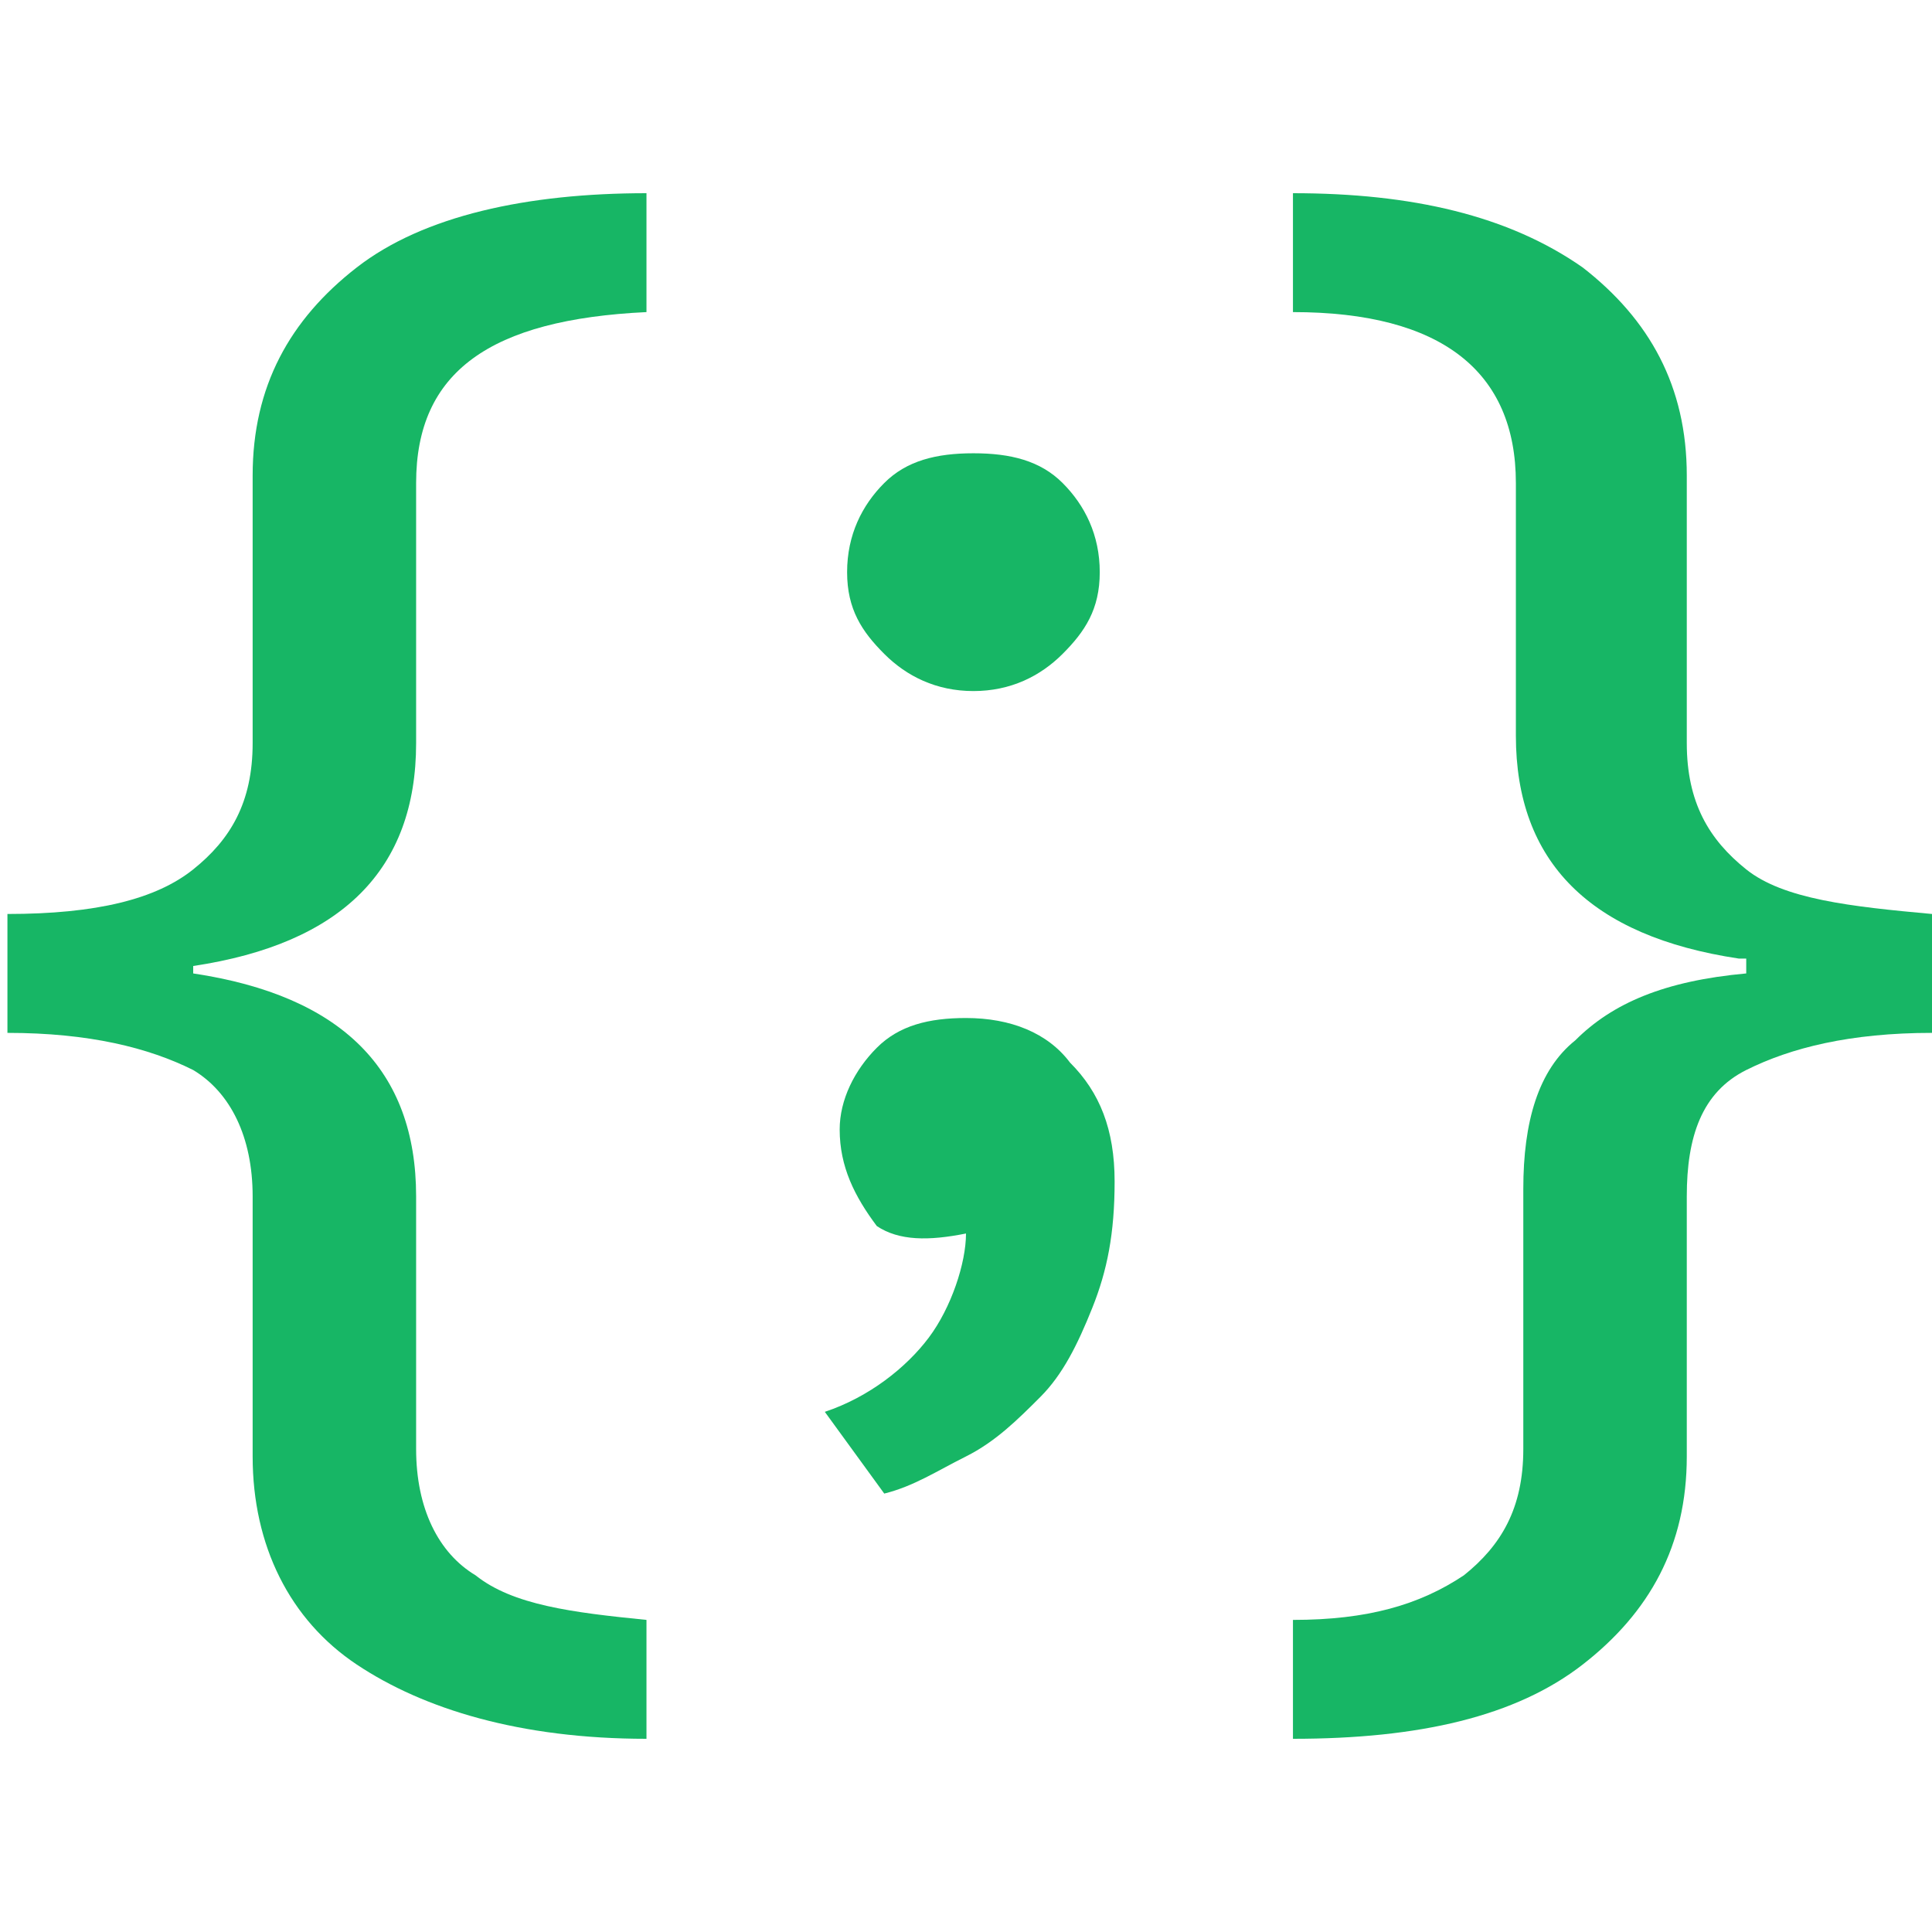
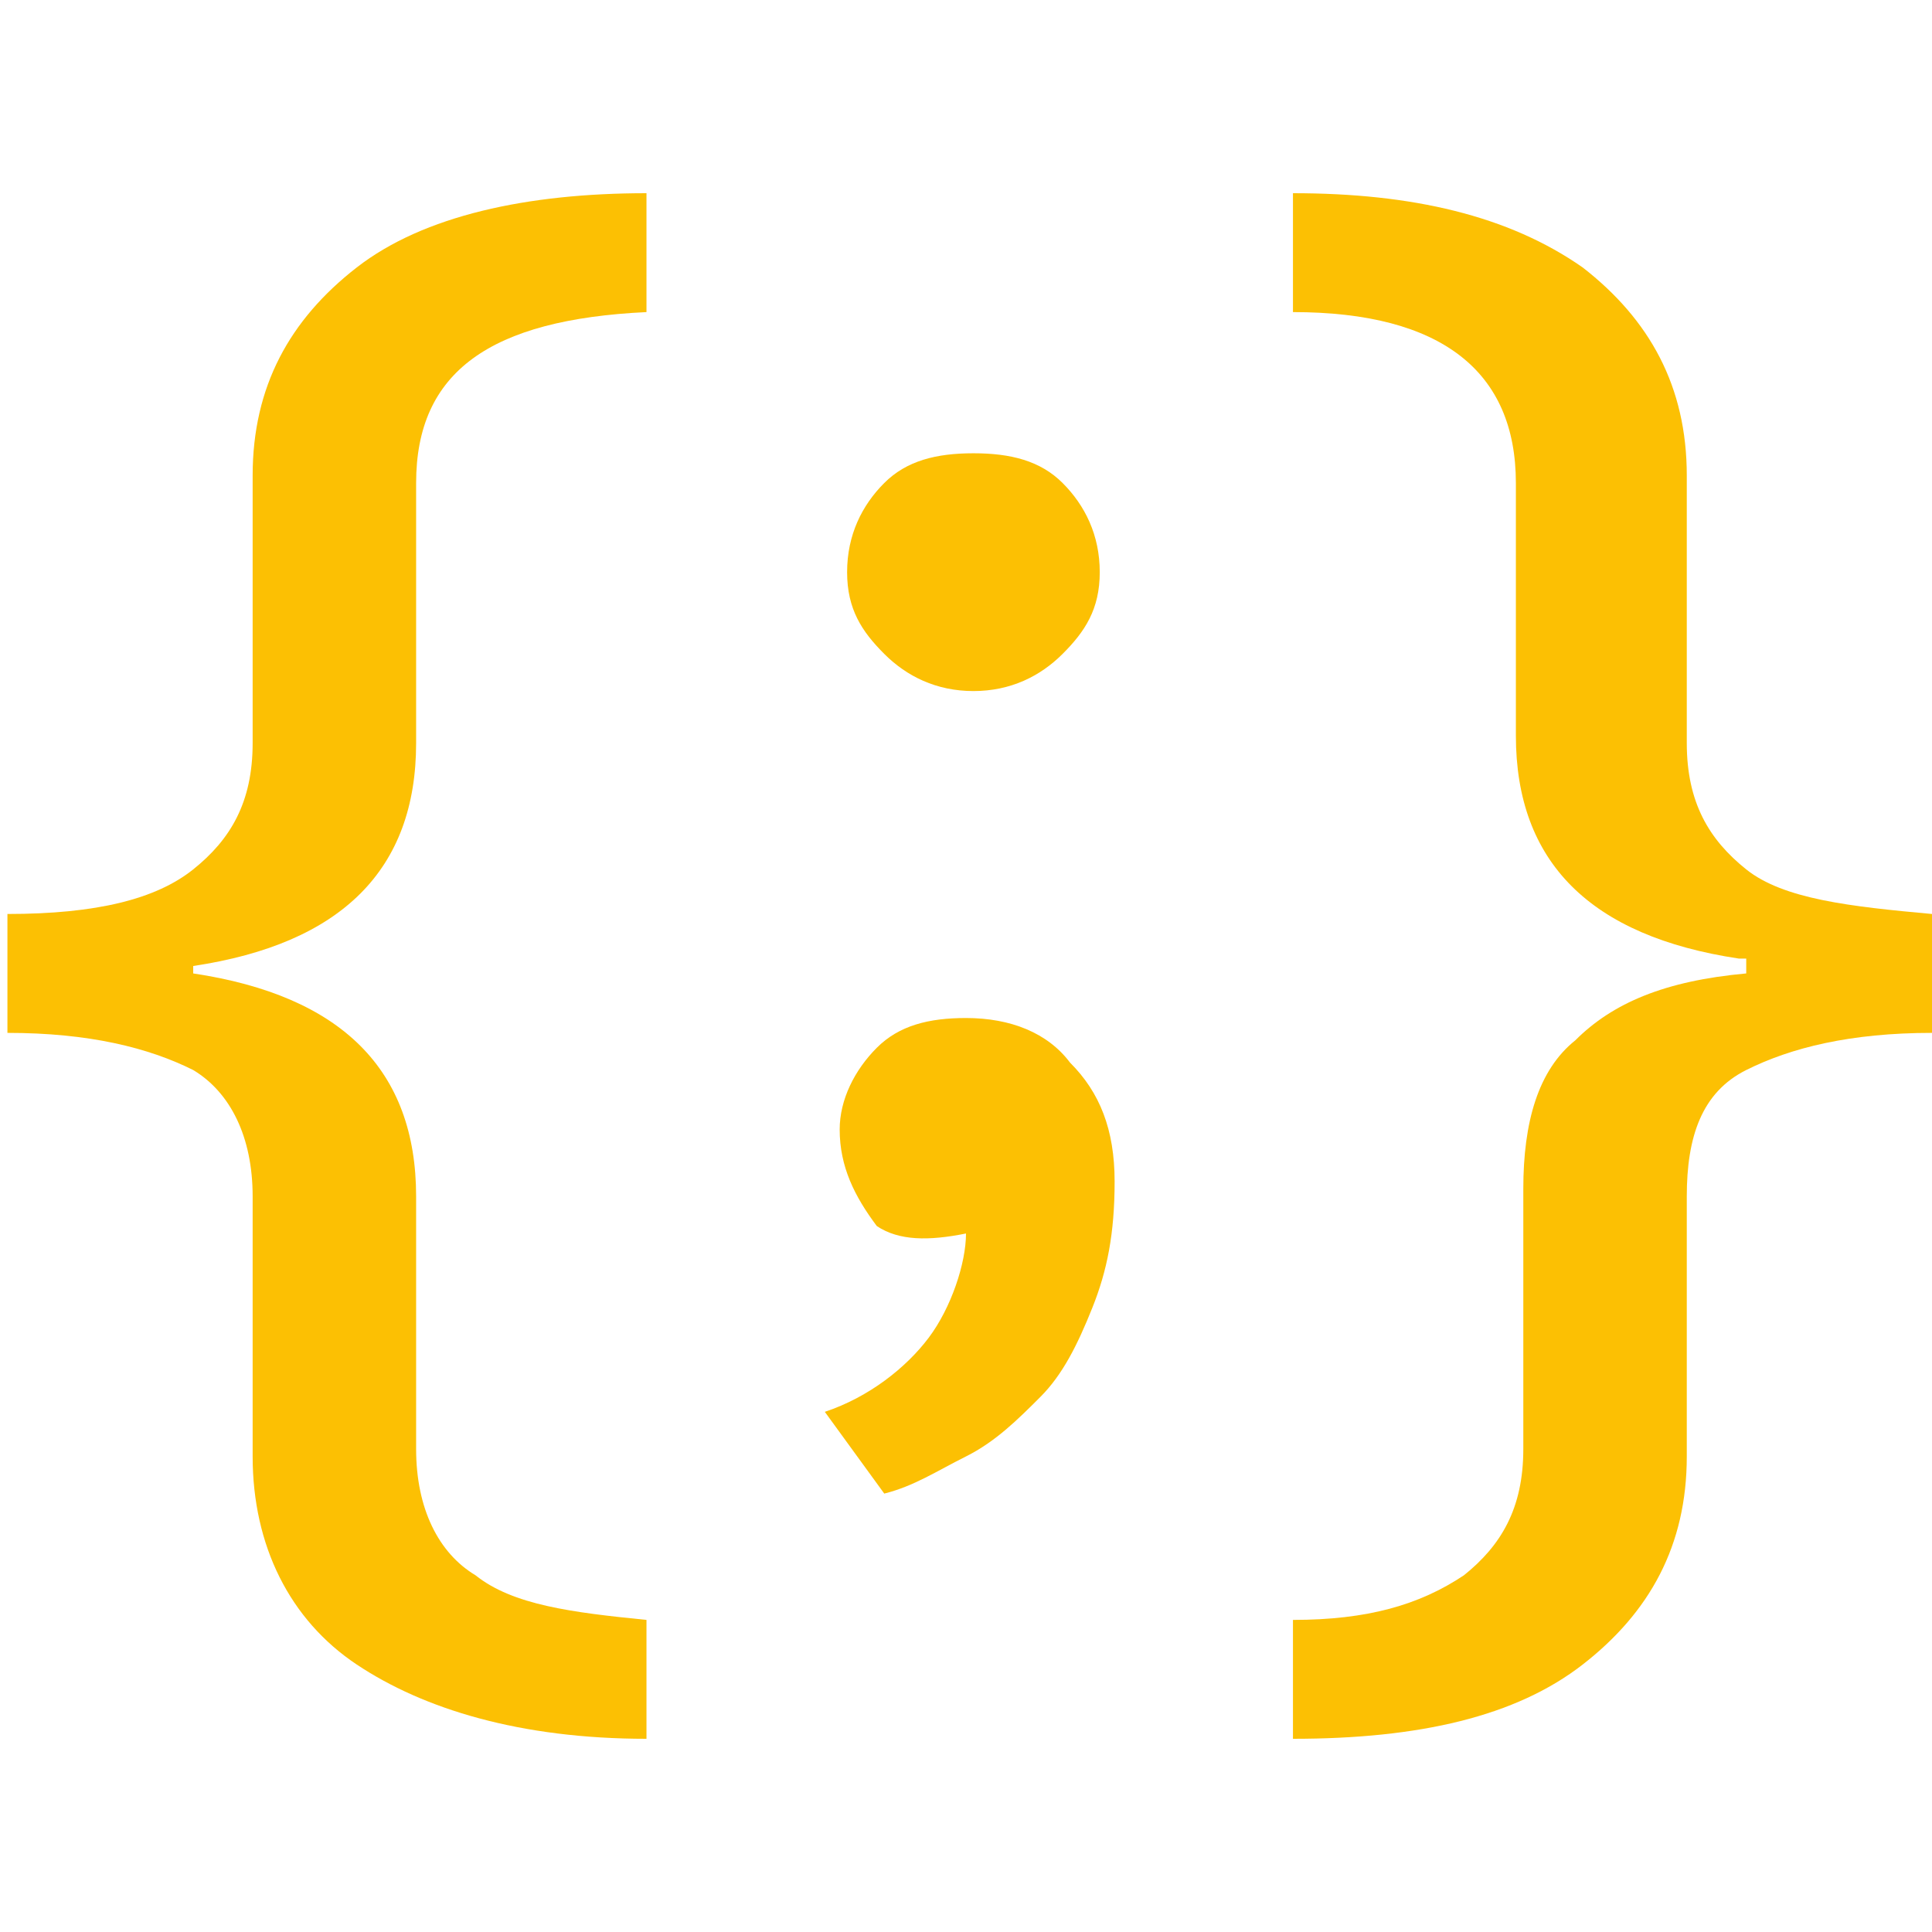
<svg xmlns="http://www.w3.org/2000/svg" version="1.1" id="Layer_1" x="0px" y="0px" viewBox="0 0 26 26" style="enable-background:new 0 0 26 26;" xml:space="preserve">
  <style type="text/css">
- 	.st0{fill:#17b665;}
- 	.st1{fill:#17b665;}
+ 	.st0{fill:#fcc003;}
+ 	.st1{fill:#fcc003;}
</style>
  <path class="st0" d="M5.6,19.5c0,0.8,0.3,1.4,0.8,1.7c0.5,0.4,1.3,0.5,2.3,0.6v1.6c-1.7,0-3-0.4-3.9-1s-1.4-1.6-1.4-2.8v-3.5  c0-0.8-0.3-1.4-0.8-1.7c-0.6-0.3-1.4-0.5-2.5-0.5v-1.6c1.2,0,2-0.2,2.5-0.6c0.5-0.4,0.8-0.9,0.8-1.7V6.4c0-1.2,0.5-2.1,1.4-2.8  s2.3-1,3.9-1v1.6C6.6,4.3,5.6,5,5.6,6.5V10c0,1.7-1,2.7-3,3v0.1c2,0.3,3,1.3,3,3V19.5z" />
  <path class="st0" d="M23.4,12.9c-2-0.3-3-1.3-3-3V6.5c0-1.5-1-2.3-3-2.3V2.6c1.6,0,2.9,0.3,3.9,1c0.9,0.7,1.4,1.6,1.4,2.8V10  c0,0.8,0.3,1.3,0.8,1.7c0.5,0.4,1.4,0.5,2.5,0.6v1.6c-1.1,0-1.9,0.2-2.5,0.5c-0.6,0.3-0.8,0.9-0.8,1.7v3.5c0,1.2-0.5,2.1-1.4,2.8  c-0.9,0.7-2.2,1-3.9,1v-1.6c1,0,1.7-0.2,2.3-0.6c0.5-0.4,0.8-0.9,0.8-1.7V16c0-0.9,0.2-1.6,0.7-2c0.5-0.5,1.2-0.8,2.3-0.9V12.9z" />
  <path class="st1" d="M11.3,15.2c0-0.4,0.2-0.8,0.5-1.1c0.3-0.3,0.7-0.4,1.2-0.4c0.6,0,1.1,0.2,1.4,0.6c0.4,0.4,0.6,0.9,0.6,1.6  c0,0.7-0.1,1.2-0.3,1.7s-0.4,0.9-0.7,1.2c-0.3,0.3-0.6,0.6-1,0.8c-0.4,0.2-0.7,0.4-1.1,0.5L11.1,19c0.6-0.2,1.1-0.6,1.4-1  s0.5-1,0.5-1.4c-0.5,0.1-0.9,0.1-1.2-0.1C11.5,16.1,11.3,15.7,11.3,15.2z" />
  <path class="st1" d="M11.4,7.7c0-0.5,0.2-0.9,0.5-1.2c0.3-0.3,0.7-0.4,1.2-0.4c0.5,0,0.9,0.1,1.2,0.4c0.3,0.3,0.5,0.7,0.5,1.2  c0,0.5-0.2,0.8-0.5,1.1c-0.3,0.3-0.7,0.5-1.2,0.5c-0.5,0-0.9-0.2-1.2-0.5C11.6,8.5,11.4,8.2,11.4,7.7z" />
</svg>
